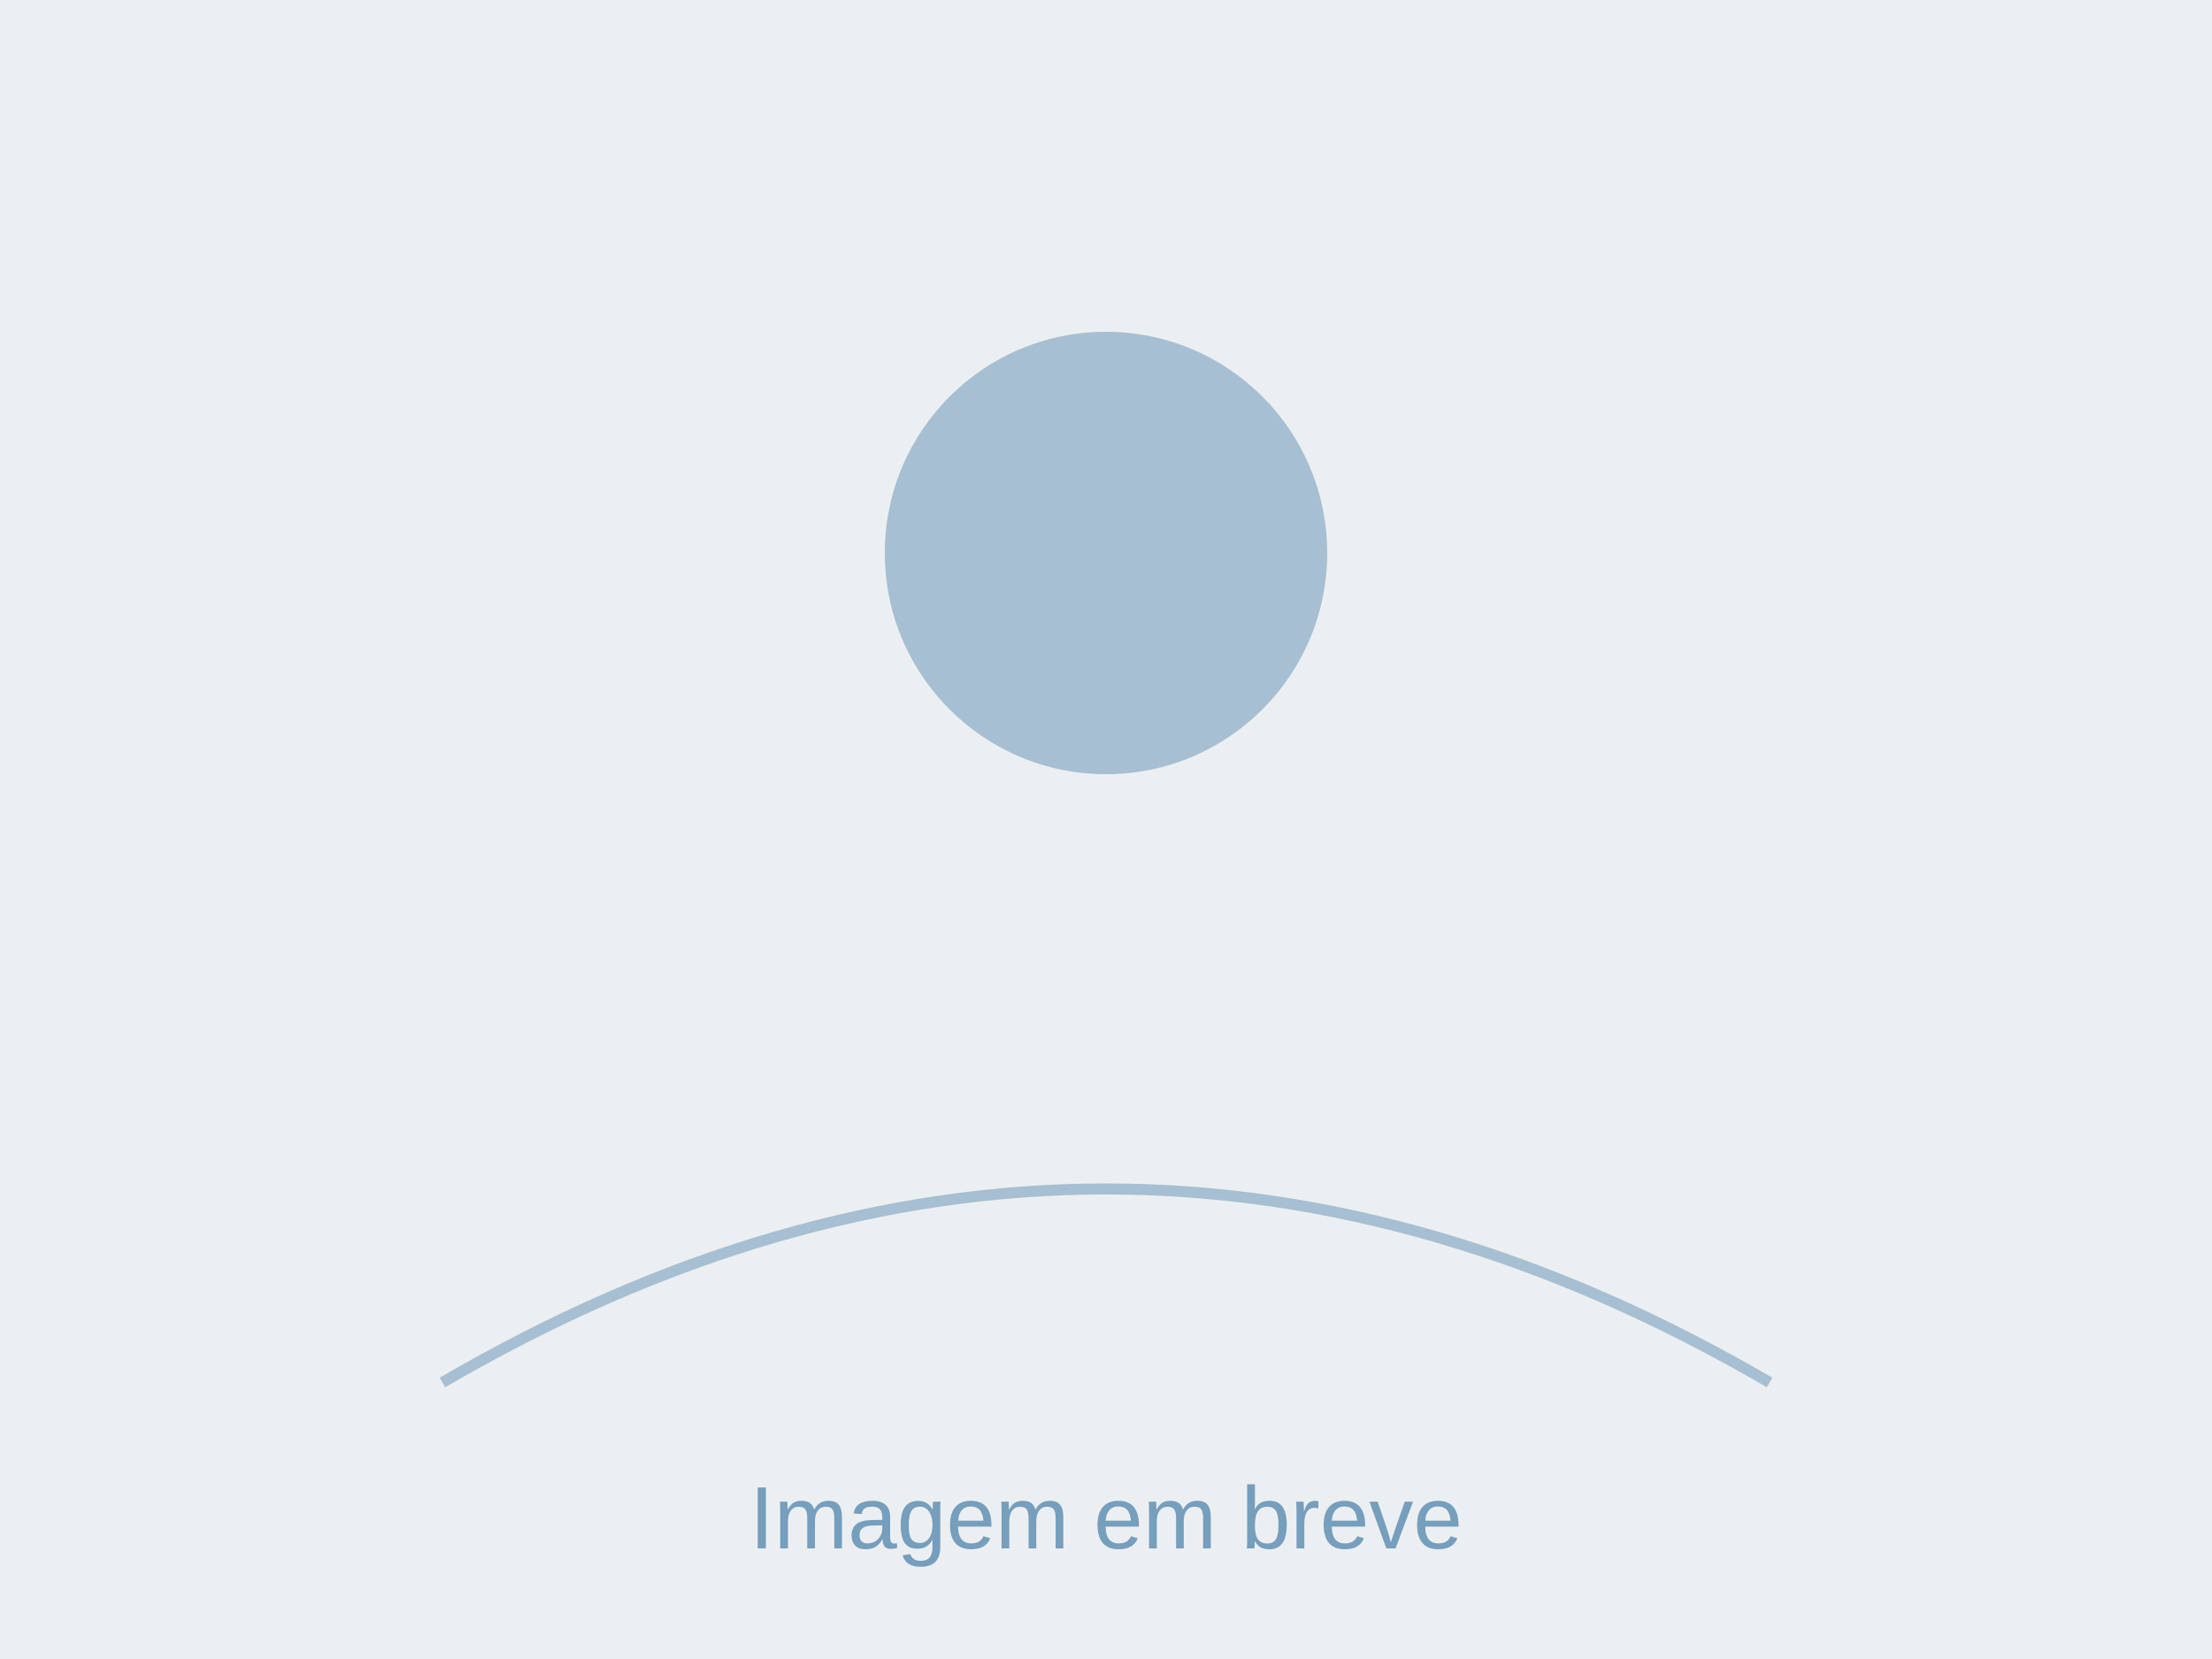
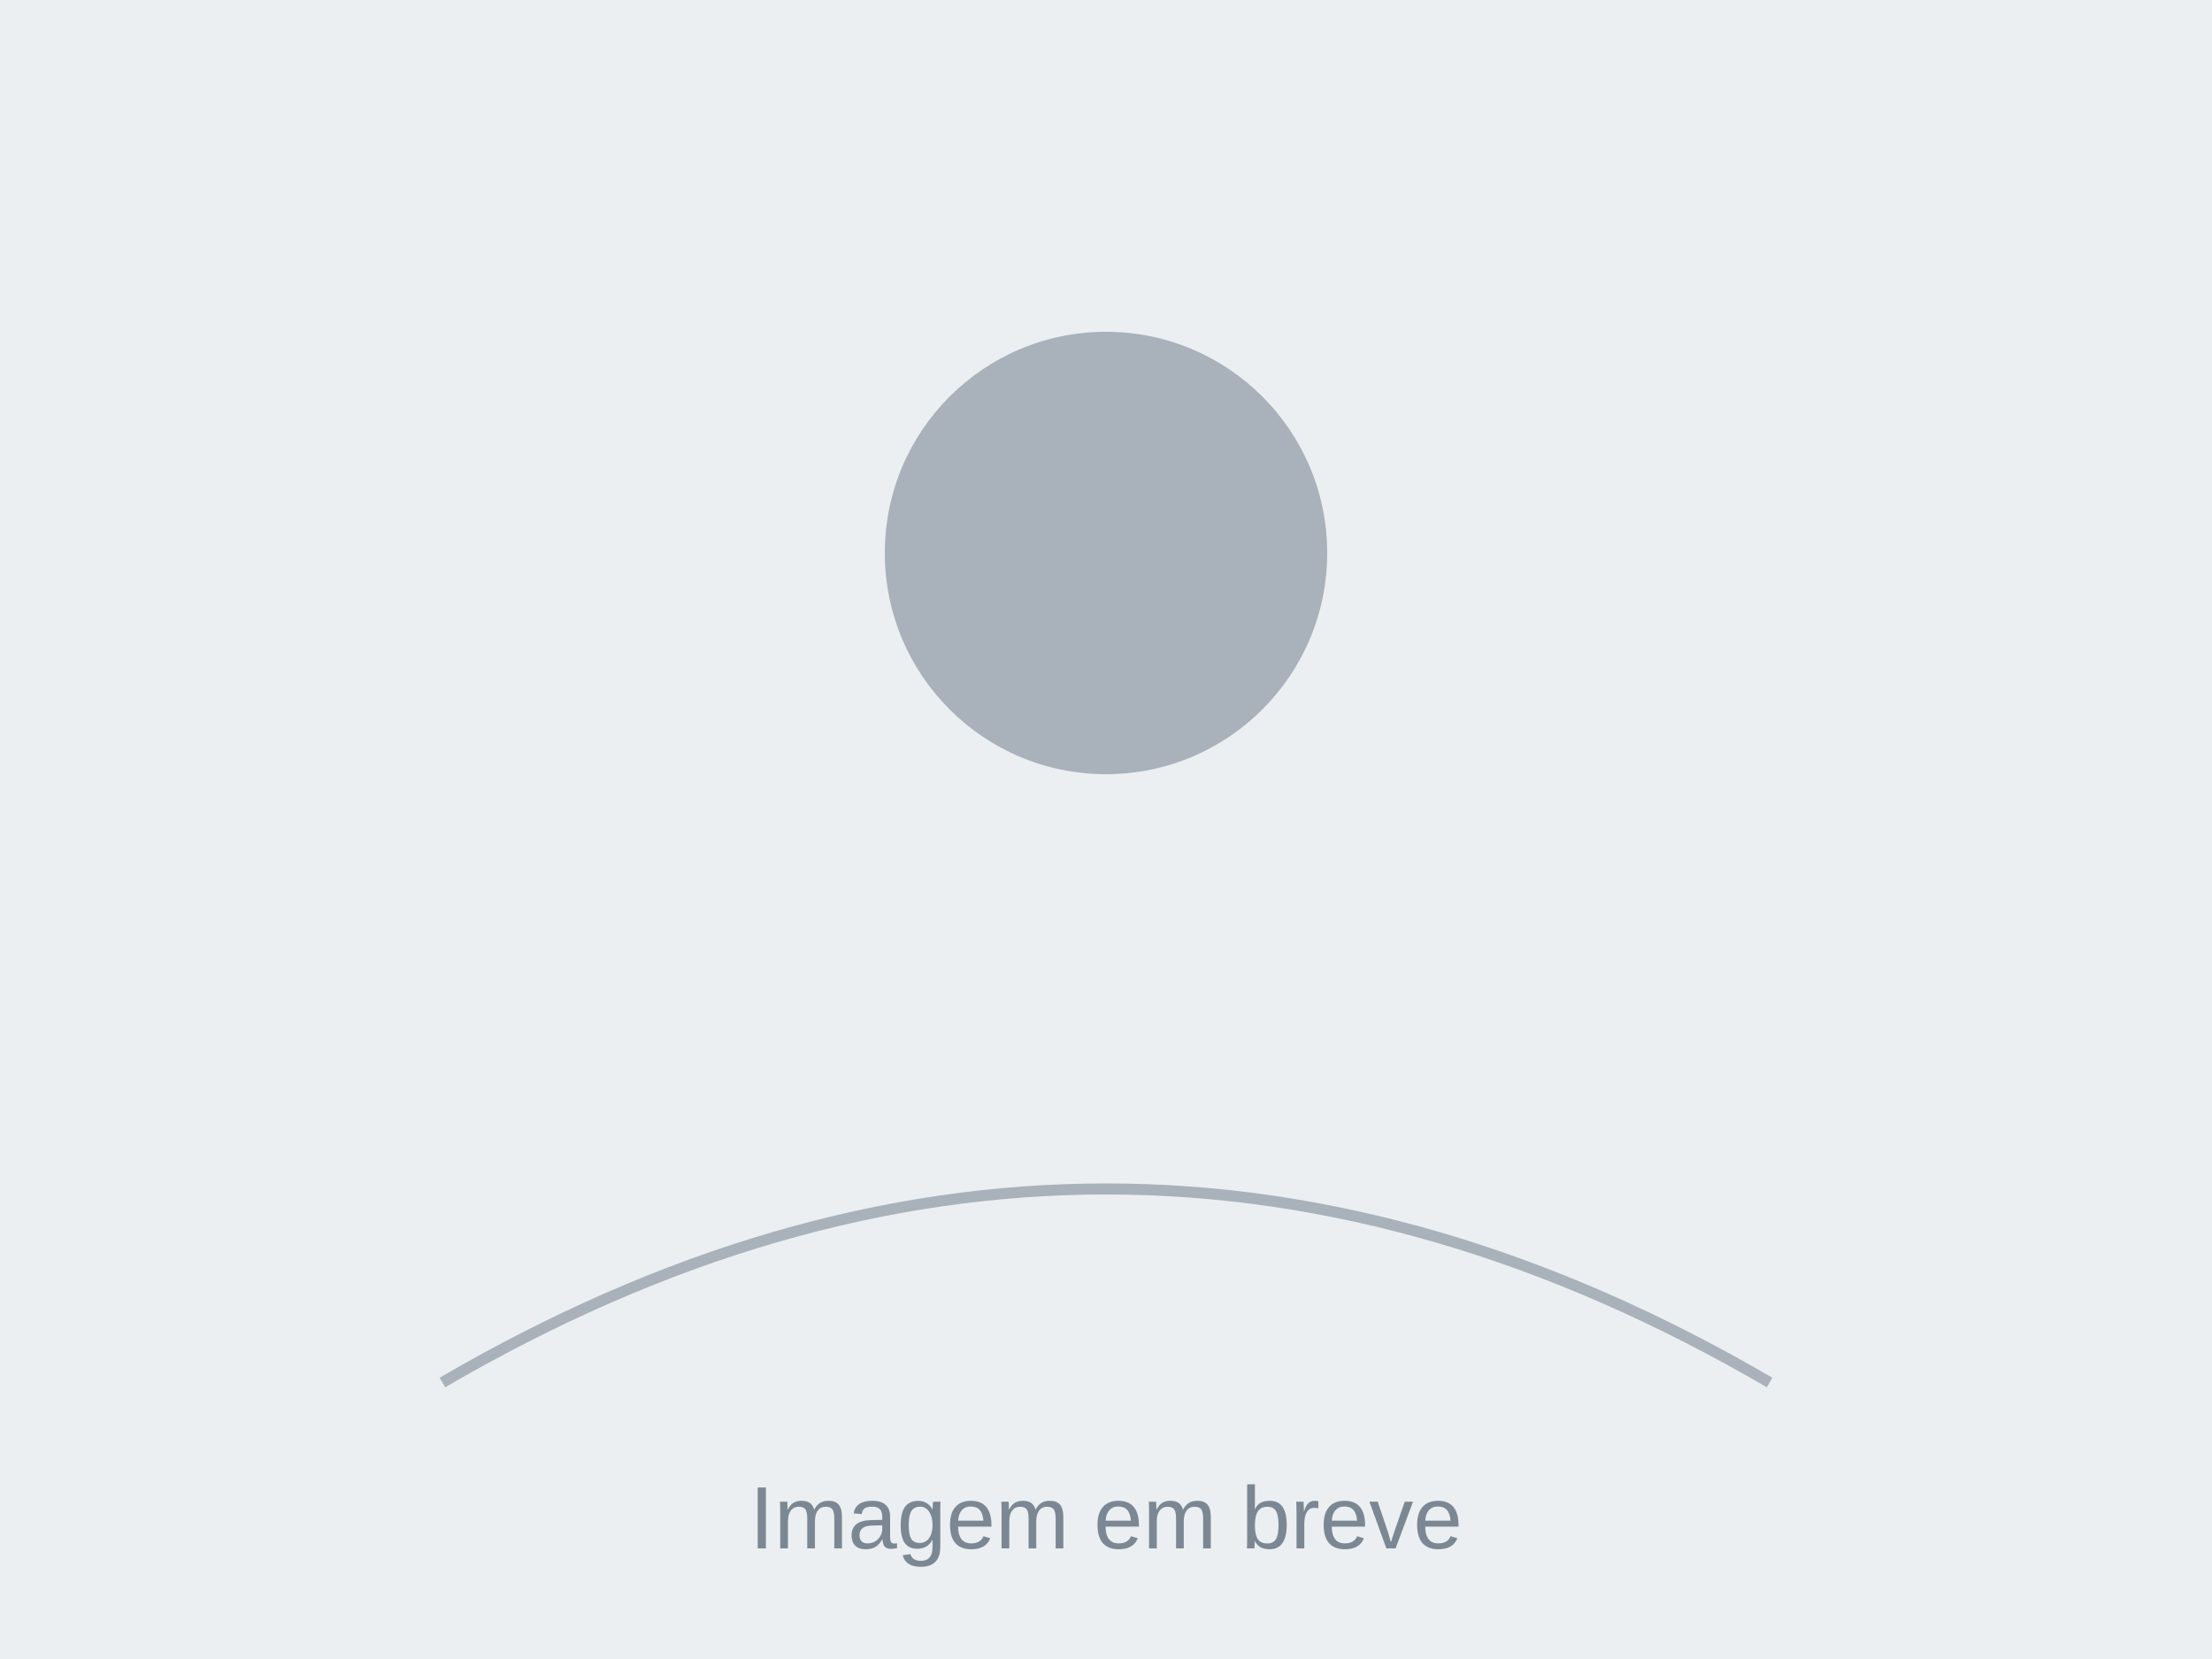
<svg xmlns="http://www.w3.org/2000/svg" viewBox="0 0 400 300" fill="#ECEFF1">
  <rect width="400" height="300" fill="#ECEFF1" />
-   <circle cx="200" cy="100" r="40" fill="#004E89" opacity="0.3" />
-   <path d="M 80 250 Q 200 180 320 250" stroke="#004E89" stroke-width="2" fill="none" opacity="0.3" />
-   <text x="200" y="280" font-family="Arial, sans-serif" font-size="16" fill="#004E89" text-anchor="middle" opacity="0.5">
+   <circle cx="200" cy="100" r="40" fill="#092238" opacity="0.3" />
+   <path d="M 80 250 Q 200 180 320 250" stroke="#092238" stroke-width="2" fill="none" opacity="0.3" />
+   <text x="200" y="280" font-family="Arial, sans-serif" font-size="16" fill="#092238" text-anchor="middle" opacity="0.5">
    Imagem em breve
  </text>
</svg>
